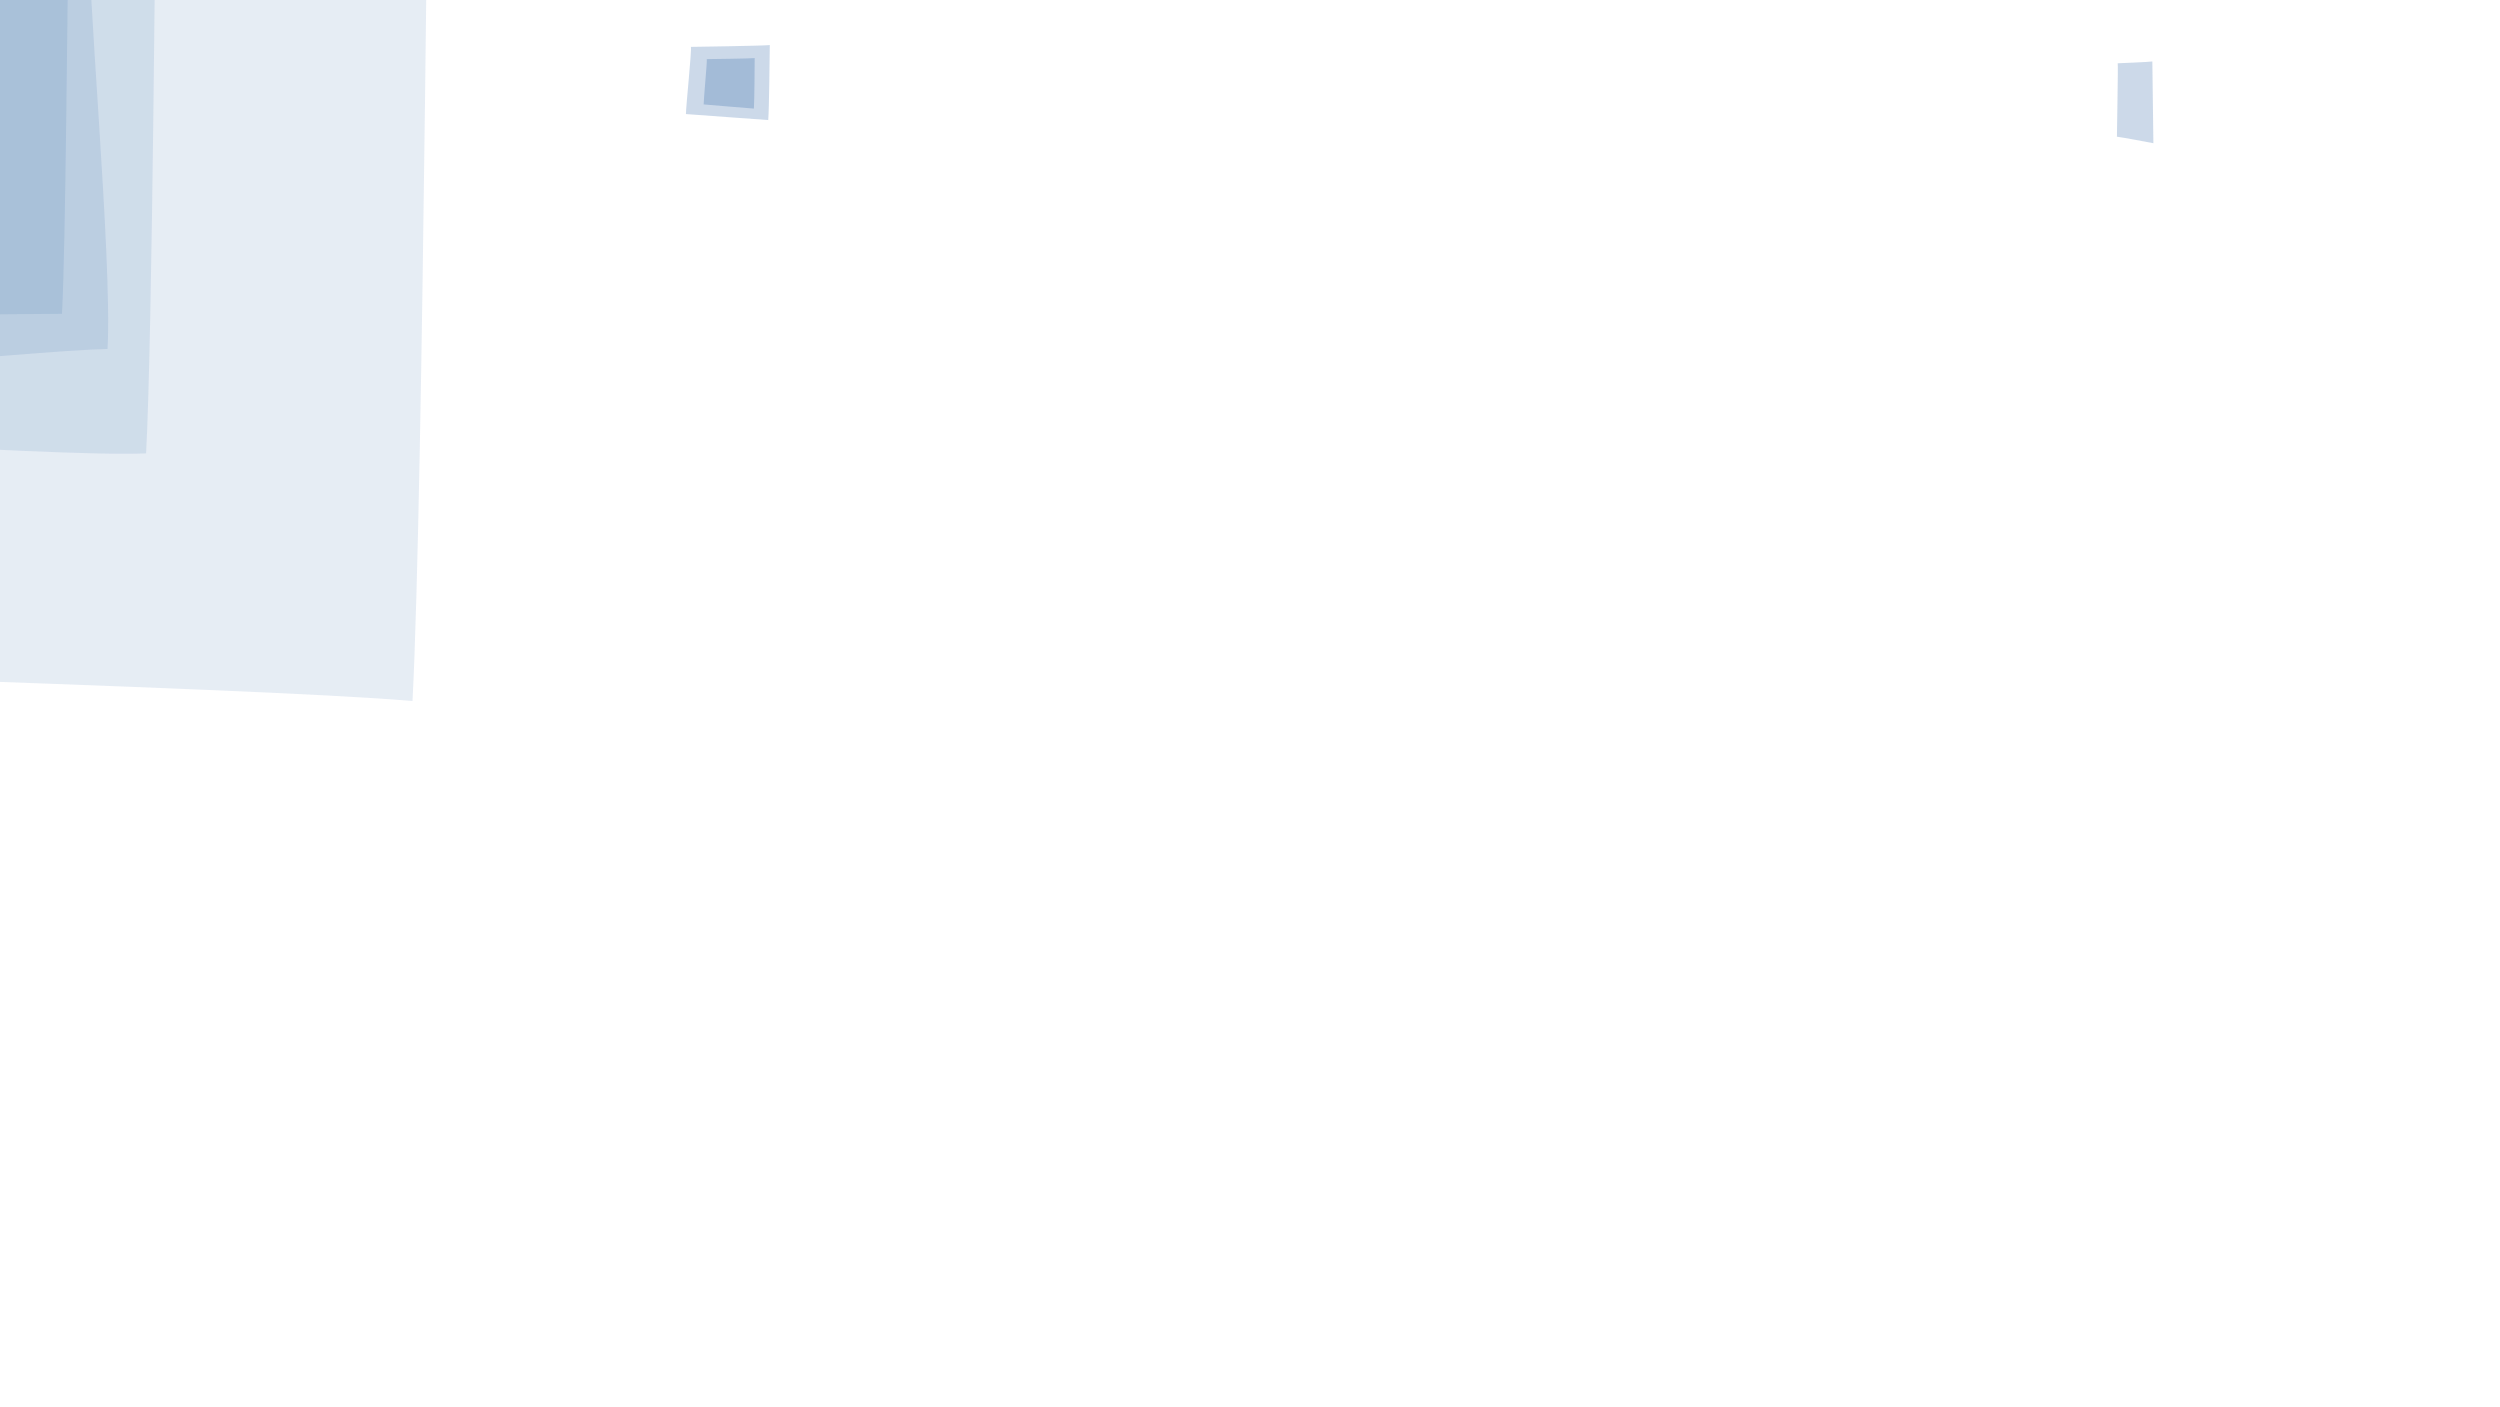
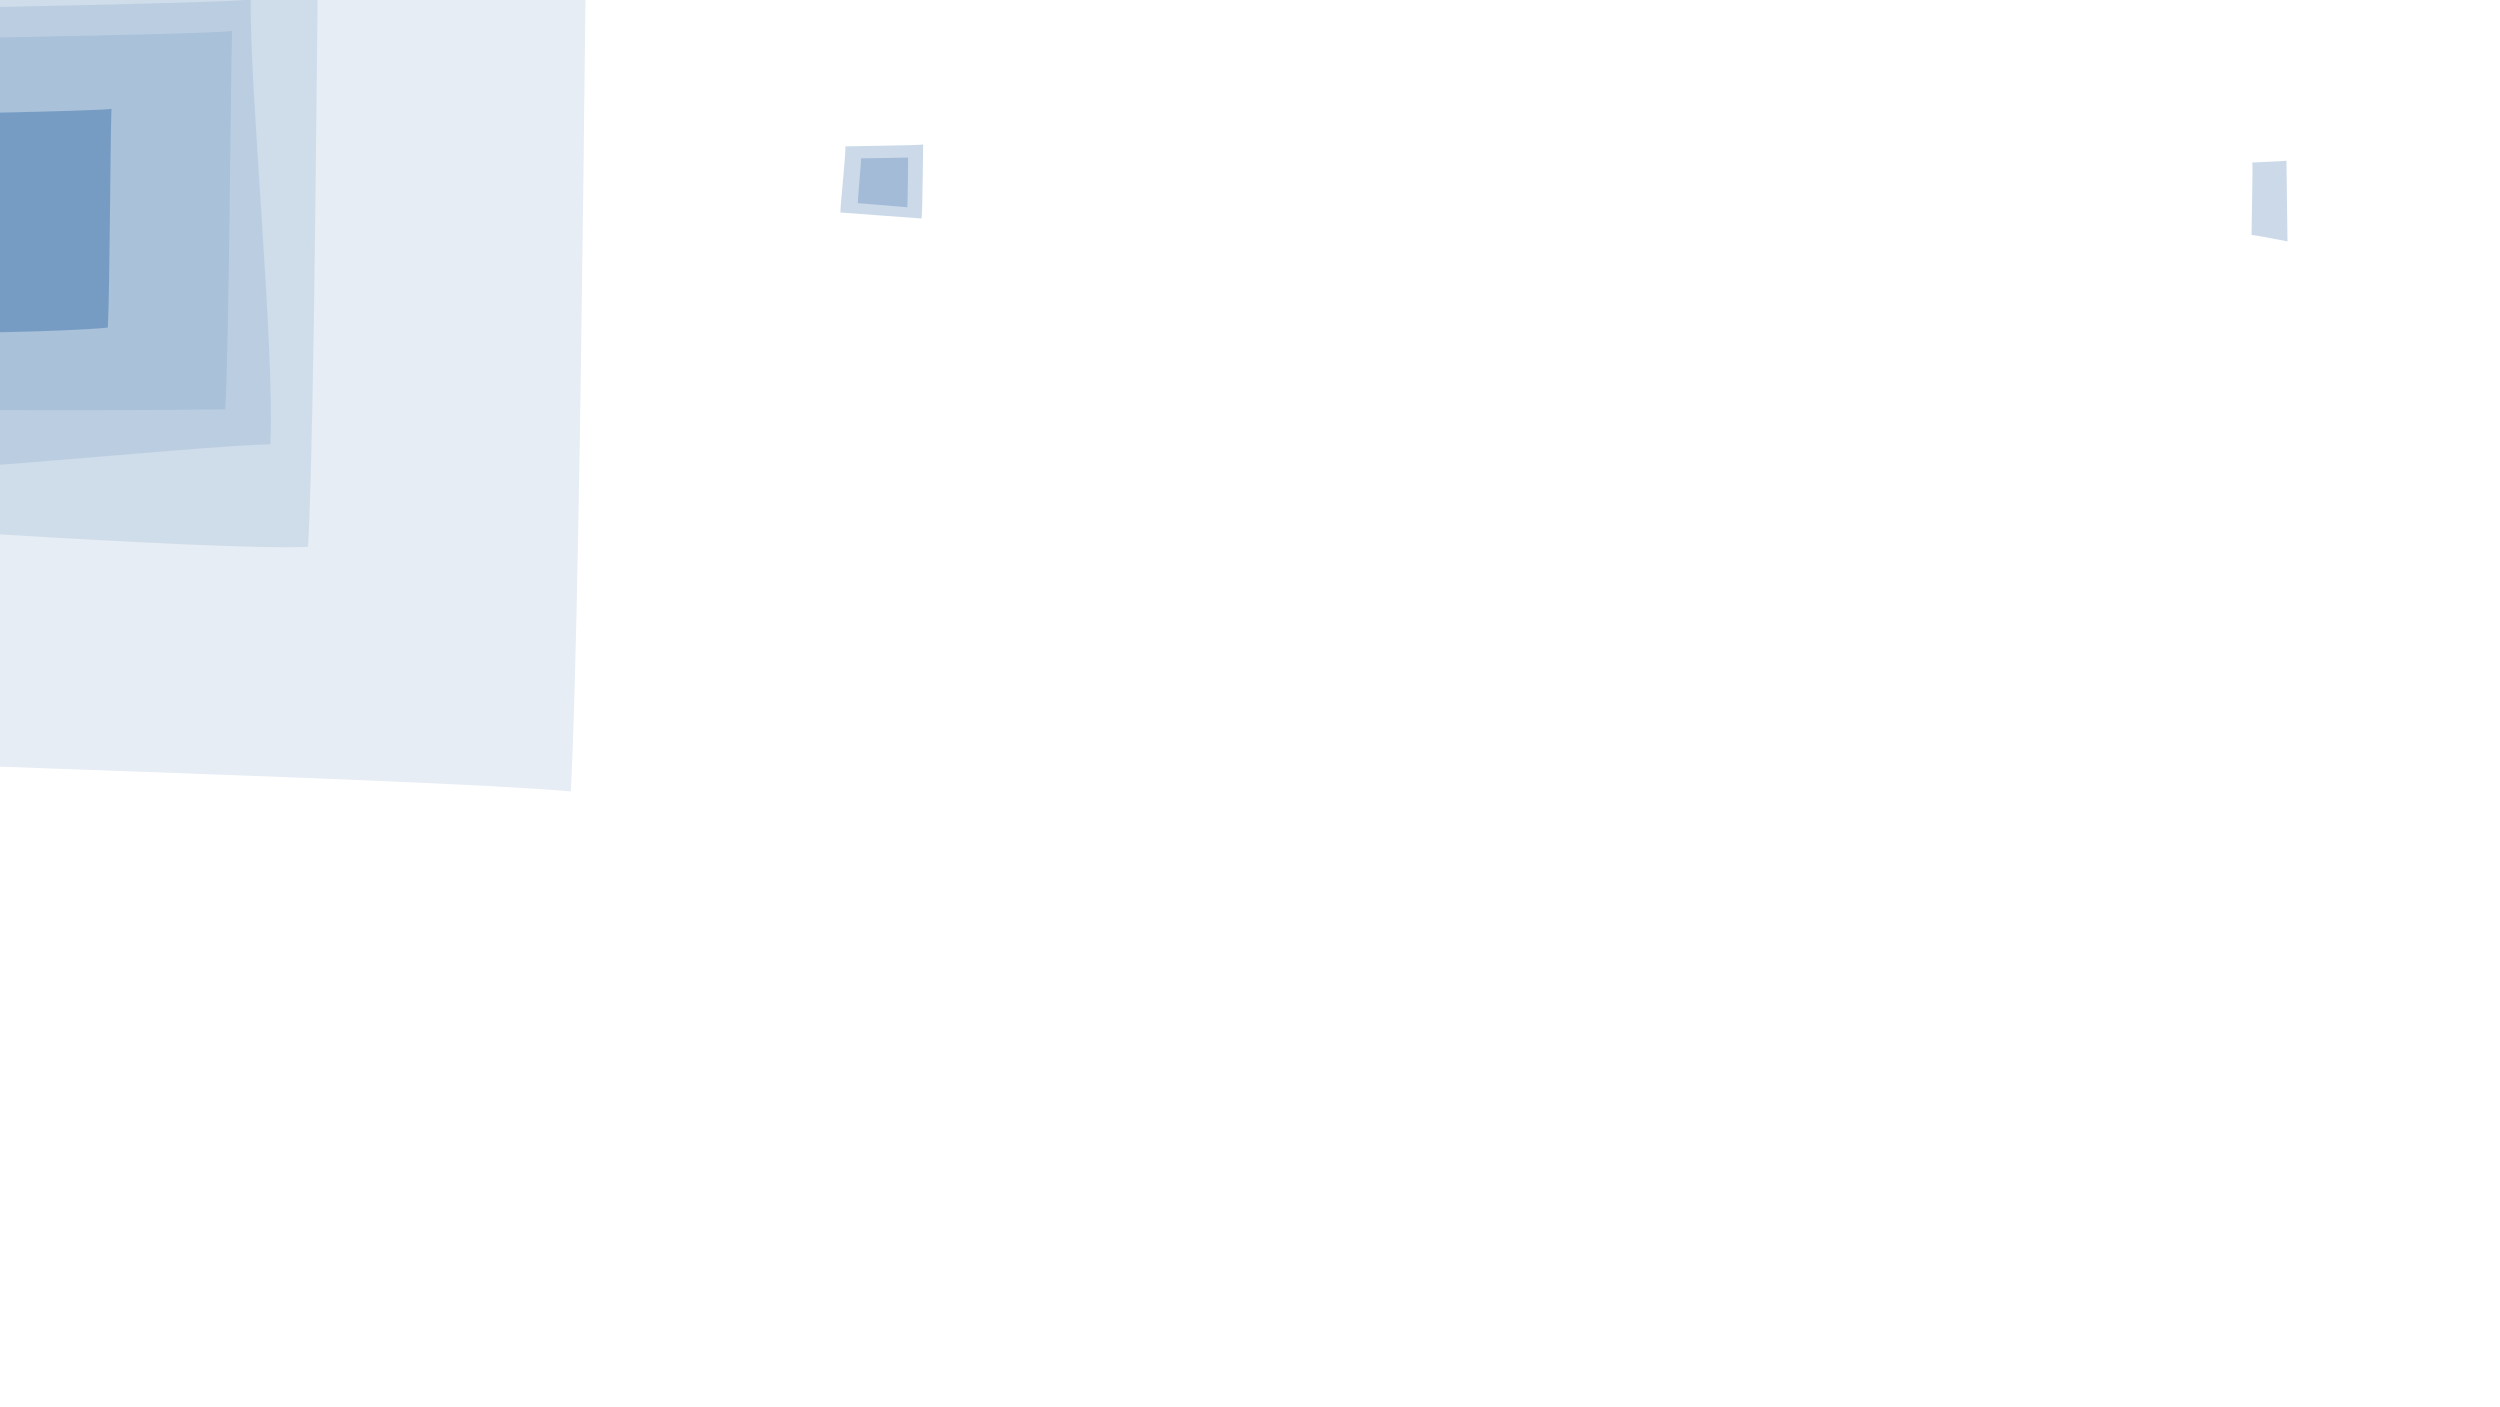
<svg xmlns="http://www.w3.org/2000/svg" version="1.1" id="Layer_1" x="0px" y="0px" viewBox="0 0 960 540" enable-background="new 0 0 960 540" xml:space="preserve">
-   <path id="i1" opacity="0.3" fill="#004393" enable-background="new    " d="M-101.8,5.7c0.9,3.7,3.6,74.4,3.6,84.4  c14,1.2,60.7,0.1,76.4-1.4c0.8-16.4,0.9-70.4,1.4-85.2C-25.5,4.3-101.8,5.7-101.8,5.7z" />
-   <path id="i1.1" opacity="0.1" fill="#004393" enable-background="new    " d="M-125.9-23.3c1.6,6.1,1.9,126,1.9,142.8  c27.3,1.9,124.3,1.3,147.8,1c1.5-27.8,2-122.5,2.6-147.4C16.9-25.5-125.9-23.3-125.9-23.3z" />
-   <path id="i1.2" opacity="0.1" fill="#004393" enable-background="new    " d="M-155.4-34.6c-2.6,13.8,1.6,159.6,1.6,180.8  c34,2.5,165.1-11.6,195.1-12.2C43.2,98.8,33-7.6,33.7-39.2C22-37.4-155.4-34.6-155.4-34.6z" />
-   <path id="i1.3" opacity="0.1" fill="#004393" enable-background="new    " d="M-181.1-73.7c2.6,10.4-9.7,206.2-9.5,234.3  c44,3.3,210.9,15.1,246.7,13.5c2.5-46.6,3.5-211.8,4.2-253.7C45-77.3-181.1-73.7-181.1-73.7z" />
-   <path id="i1.4" opacity="0.1" fill="#004393" enable-background="new    " d="M-251.3-175.8c-3.7,24-6.4,376.9-6.3,426.8  c76.6,5.9,354.2,12.7,416,18.2c4.3-82.9,6-381,7.6-455.3C139.3-182-251.3-175.8-251.3-175.8z" />
-   <path id="i2" opacity="0.3" fill="#004393" enable-background="new    " d="M-662.7,134.7c0.3,1.4-1.4,29.7-1.4,33.5  c4,0.5,18.6,2.6,21.7,3.1c0.3-6.5,0.4-31.5,0.4-37.3C-643.2,134.2-662.7,134.7-662.7,134.7z" />
-   <path id="i2.1" opacity="0.3" fill="#004393" enable-background="new    " d="M-667.8,128.3c0.4,2.6-1.8,53.5-1.8,60.7  c5.5,0.9,25.3,4.7,29.8,5.5c0.3-11.8,0.5-56.9,0.6-67.5C-641.2,127.6-667.8,128.3-667.8,128.3z" />
-   <path id="i3" opacity="0.3" fill="#004393" enable-background="new    " d="M-719.9,353.9c0.3,2.4-1.4,50-1.4,56.7  c4,0.8,18.4,4.4,21.7,5.2c0.3-11,0.4-53.2,0.4-63.1C-700.5,353.2-719.9,353.9-719.9,353.9z" />
-   <path id="i4" opacity="0.3" fill="#004393" enable-background="new    " d="M662.8-143.7c0.3,0.8-1.7,15.3-1.7,17.4  c5.2,0.2,23.6,1.4,27.8,1.5c0.3-3.3,0.4-16.3,0.5-19.4C687.6-143.8,662.8-143.7,662.8-143.7z" />
-   <path id="i4.1" opacity="0.3" fill="#004393" enable-background="new    " d="M658-151.2c0.4,2-2.1,41.3-2.1,46.7  c6.4,0.7,29.8,3.7,35,4.2c0.4-9,0.5-43.8,0.6-52C689.2-151.9,658-151.2,658-151.2z" />
-   <path id="i4.2" opacity="0.3" fill="#004393" enable-background="new    " d="M650.6-152.7c0.8,2.3,0.3,47.4,0.8,53.6  c9,0.5,41.5,2.8,48.8,3.2c-0.3-10.4-2.7-50.3-3.1-59.6C693.9-154.9,650.6-152.7,650.6-152.7z" />
-   <path id="i5" opacity="0.2" fill="#004393" enable-background="new    " d="M813.2,24.3c0.2,1.3-0.3,24.8-0.3,28.2  c2.6,0.3,11.8,2.1,14,2.5c0-5.5-0.4-26.3-0.4-31.4C825.7,23.8,813.2,24.3,813.2,24.3z" />
-   <path id="i6" opacity="0.1" fill="#004393" enable-background="new    " d="M-747.4-291.1c-2.1,0.7-48.6,1.9-54.2,1.9  c-0.6,11.5,0.6,46.5,0,55.8c9.3,0.6,47.3,1.9,55.6,2.1C-746.4-235.3-747.4-291.1-747.4-291.1z" />
-   <path id="i6.1" opacity="0.1" fill="#004393" enable-background="new    " d="M-706.8-327.7c-16.9,0.1-102.2-0.1-114.5-0.1  c-1.3,20.5-2.7,88.4-3.9,104.9c20.3,1.2,103.5,0.9,121.7,1.4C-704.6-228.7-706.8-327.7-706.8-327.7z" />
-   <path id="i6.2" opacity="0.1" fill="#004393" enable-background="new    " d="M-913.4-386.2c0.4,40.7,4.5,174.1,5.6,195.5  c46.1,0.1,201.1-9.1,238.3-8.7c0.9-33.8-19.9-149.4-21.1-200.9C-706.6-398-913.4-386.2-913.4-386.2z" />
-   <path id="i6.3" opacity="0.1" fill="#004393" enable-background="new    " d="M-681.9-369.4c-39-1.4-166.7-3.2-187.2-3.1  c-2,42.2-0.2,184.5-2,218.6c32.3,2.2,143.8-11.9,193.1-10.8C-679.8-179.3-681.9-369.4-681.9-369.4z" />
-   <path id="i6.4" opacity="5.000000e-02" fill="#004393" enable-background="new    " d="M-614.8-453.3c-43.4-6.1-295.5-7.8-332.3-7.7  c-3.8,68.8-4,303.4-7.6,358.9c61.1,3.8,295,4.9,349.7,6.2C-608.2-119.7-614.8-453.3-614.8-453.3z" />
-   <path id="i7" opacity="0.2" fill="#004393" enable-background="new    " d="M416.7-79.8c0.2,1-0.8,22.1-0.8,25.1  c2.5,0.3,11.4,1.9,13.5,2.3c0.2-4.9,0.2-23.4,0.3-27.8C428.7-80.1,416.7-79.8,416.7-79.8z" />
-   <path id="i8" opacity="0.2" fill="#004393" enable-background="new    " d="M265.3,18c0.4,1-1.9,22.8-1.9,25.8  c5.8,0.4,26.9,2,31.6,2.3c0.4-5,0.5-24.3,0.6-28.8C293.6,17.6,265.3,18,265.3,18z" />
-   <path id="i8.1" opacity="0.2" fill="#004393" enable-background="new    " d="M271.4,22.7c0.2,0.8-1.2,15.3-1.2,17.4  c3.6,0.3,16.4,1.4,19.3,1.6c0.2-3.3,0.3-16.4,0.3-19.4C288.5,22.5,271.4,22.7,271.4,22.7z" />
+   <path id="i1" opacity="0.3" fill="#004393" enable-background="new    " d="M-37.4,44c0.9,3.6,3.5,73.4,3.5,83.2  c13.8,1.2,59.9,0.1,75.3-1.4c0.8-16.2,0.9-69.4,1.4-84C37.9,42.7-37.4,44-37.4,44z" />
+   <path id="i1.1" opacity="0.1" fill="#004393" enable-background="new    " d="M-61.1,15.4c1.6,6,1.9,124.2,1.9,140.8  c26.9,1.9,122.6,1.3,145.7,1c1.5-27.4,2-120.8,2.6-145.3C79.7,13.3-61.1,15.4-61.1,15.4z" />
+   <path id="i1.2" opacity="0.1" fill="#004393" enable-background="new    " d="M-90.2,4.3c-2.6,13.6,1.6,157.4,1.6,178.3  c33.5,2.5,162.8-11.4,192.4-12c1.9-34.7-8.2-139.6-7.5-170.8C84.7,1.5-90.2,4.3-90.2,4.3z" />
+   <path id="i1.3" opacity="0.1" fill="#004393" enable-background="new    " d="M-115.6-34.3c2.6,10.3-9.6,203.3-9.4,231  c43.4,3.3,208,14.9,243.3,13.3c2.5-46,3.5-208.8,4.1-250.2C107.4-37.8-115.6-34.3-115.6-34.3z" />
+   <path id="i1.4" opacity="0.1" fill="#004393" enable-background="new    " d="M-184.8-134.9c-3.6,23.7-6.3,371.6-6.2,420.9  c75.5,5.8,349.3,12.5,410.2,17.9c4.2-81.7,5.9-375.7,7.5-449C200.4-141-184.8-134.9-184.8-134.9z" />
+   <path id="i2" opacity="0.3" fill="#004393" enable-background="new    " d="M-590.5,171.2c0.3,1.4-1.4,29.3-1.4,33  c3.9,0.5,18.3,2.6,21.4,3.1c0.3-6.4,0.4-31.1,0.4-36.8C-571.2,170.7-590.5,171.2-590.5,171.2z" />
+   <path id="i2.1" opacity="0.3" fill="#004393" enable-background="new    " d="M-595.5,164.9c0.4,2.6-1.8,52.8-1.8,59.9  c5.4,0.9,24.9,4.6,29.4,5.4c0.3-11.6,0.5-56.1,0.6-66.6C-569.3,164.2-595.5,164.9-595.5,164.9z" />
+   <path id="i3" opacity="0.3" fill="#004393" enable-background="new    " d="M-646.9,387.4c0.3,2.4-1.4,49.3-1.4,55.9  c3.9,0.8,18.1,4.3,21.4,5.1c0.3-10.8,0.4-52.5,0.4-62.2C-627.7,386.7-646.9,387.4-646.9,387.4z" />
+   <path id="i4" opacity="0.3" fill="#004393" enable-background="new    " d="M716.6-103.3c0.3,0.8-1.7,15.1-1.7,17.2  c5.1,0.2,23.3,1.4,27.4,1.5c0.3-3.3,0.4-16.1,0.5-19.1C741-103.4,716.6-103.3,716.6-103.3z" />
+   <path id="i4.1" opacity="0.3" fill="#004393" enable-background="new    " d="M711.8-110.7c0.4,2-2.1,40.7-2.1,46  c6.3,0.7,29.4,3.6,34.5,4.1c0.4-8.9,0.5-43.2,0.6-51.3C742.6-111.4,711.8-110.7,711.8-110.7z" />
+   <path id="i4.2" opacity="0.3" fill="#004393" enable-background="new    " d="M704.5-112.2c0.8,2.3,0.3,46.7,0.8,52.9  c8.9,0.5,40.9,2.8,48.1,3.2c-0.3-10.3-2.7-49.6-3.1-58.8C747.2-114.3,704.5-112.2,704.5-112.2z" />
+   <path id="i5" opacity="0.2" fill="#004393" enable-background="new    " d="M864.9,62.4c0.2,1.3-0.3,24.5-0.3,27.8  c2.6,0.3,11.6,2.1,13.8,2.5c0-5.4-0.4-25.9-0.4-31C877.2,61.9,864.9,62.4,864.9,62.4z" />
+   <path id="i6" opacity="0.1" fill="#004393" enable-background="new    " d="M-674-248.6c-2.1,0.7-47.9,1.9-53.4,1.9  c-0.6,11.3,0.6,45.9,0,55c9.2,0.6,46.6,1.9,54.8,2.1C-673-193.6-674-248.6-674-248.6z" />
+   <path id="i6.1" opacity="0.1" fill="#004393" enable-background="new    " d="M-633.9-284.7c-16.7,0.1-100.8-0.1-112.9-0.1  c-1.3,20.2-2.7,87.2-3.8,103.4c20,1.2,102.1,0.9,120,1.4C-631.8-187.1-633.9-284.7-633.9-284.7z" />
+   <path id="i6.2" opacity="0.1" fill="#004393" enable-background="new    " d="M-837.7-342.4c0.4,40.1,4.4,171.7,5.5,192.8  c45.5,0.1,198.3-9,235-8.6c0.9-33.3-19.6-147.3-20.8-198.1C-633.7-354-837.7-342.4-837.7-342.4z" />
+   <path id="i6.3" opacity="0.1" fill="#004393" enable-background="new    " d="M-609.4-325.8c-38.5-1.4-164.4-3.2-184.6-3.1  c-2,41.6-0.2,181.9-2,215.6c31.8,2.2,141.8-11.7,190.4-10.6C-607.3-138.4-609.4-325.8-609.4-325.8z" />
+   <path id="i6.4" opacity="0.05" fill="#004393" enable-background="new    " d="M-543.2-408.6c-42.8-6-291.4-7.7-327.7-7.6  c-3.7,67.8-3.9,299.2-7.5,353.9c60.2,3.7,290.9,4.8,344.8,6.1C-536.7-79.6-543.2-408.6-543.2-408.6z" />
+   <path id="i7" opacity="0.2" fill="#004393" enable-background="new    " d="M473.9-40.3c0.2,1-0.8,21.8-0.8,24.8  c2.5,0.3,11.2,1.9,13.3,2.3c0.2-4.8,0.2-23.1,0.3-27.4C485.7-40.6,473.9-40.3,473.9-40.3z" />
+   <path id="i8" opacity="0.2" fill="#004393" enable-background="new    " d="M324.6,56.2c0.4,1-1.9,22.5-1.9,25.4  c5.7,0.4,26.5,2,31.2,2.3c0.4-4.9,0.5-24,0.6-28.4C352.5,55.8,324.6,56.2,324.6,56.2z" />
+   <path id="i8.1" opacity="0.2" fill="#004393" enable-background="new    " d="M330.6,60.8c0.2,0.8-1.2,15.1-1.2,17.2  c3.5,0.3,16.2,1.4,19,1.6c0.2-3.3,0.3-16.2,0.3-19.1C347.5,60.6,330.6,60.8,330.6,60.8z" />
</svg>
